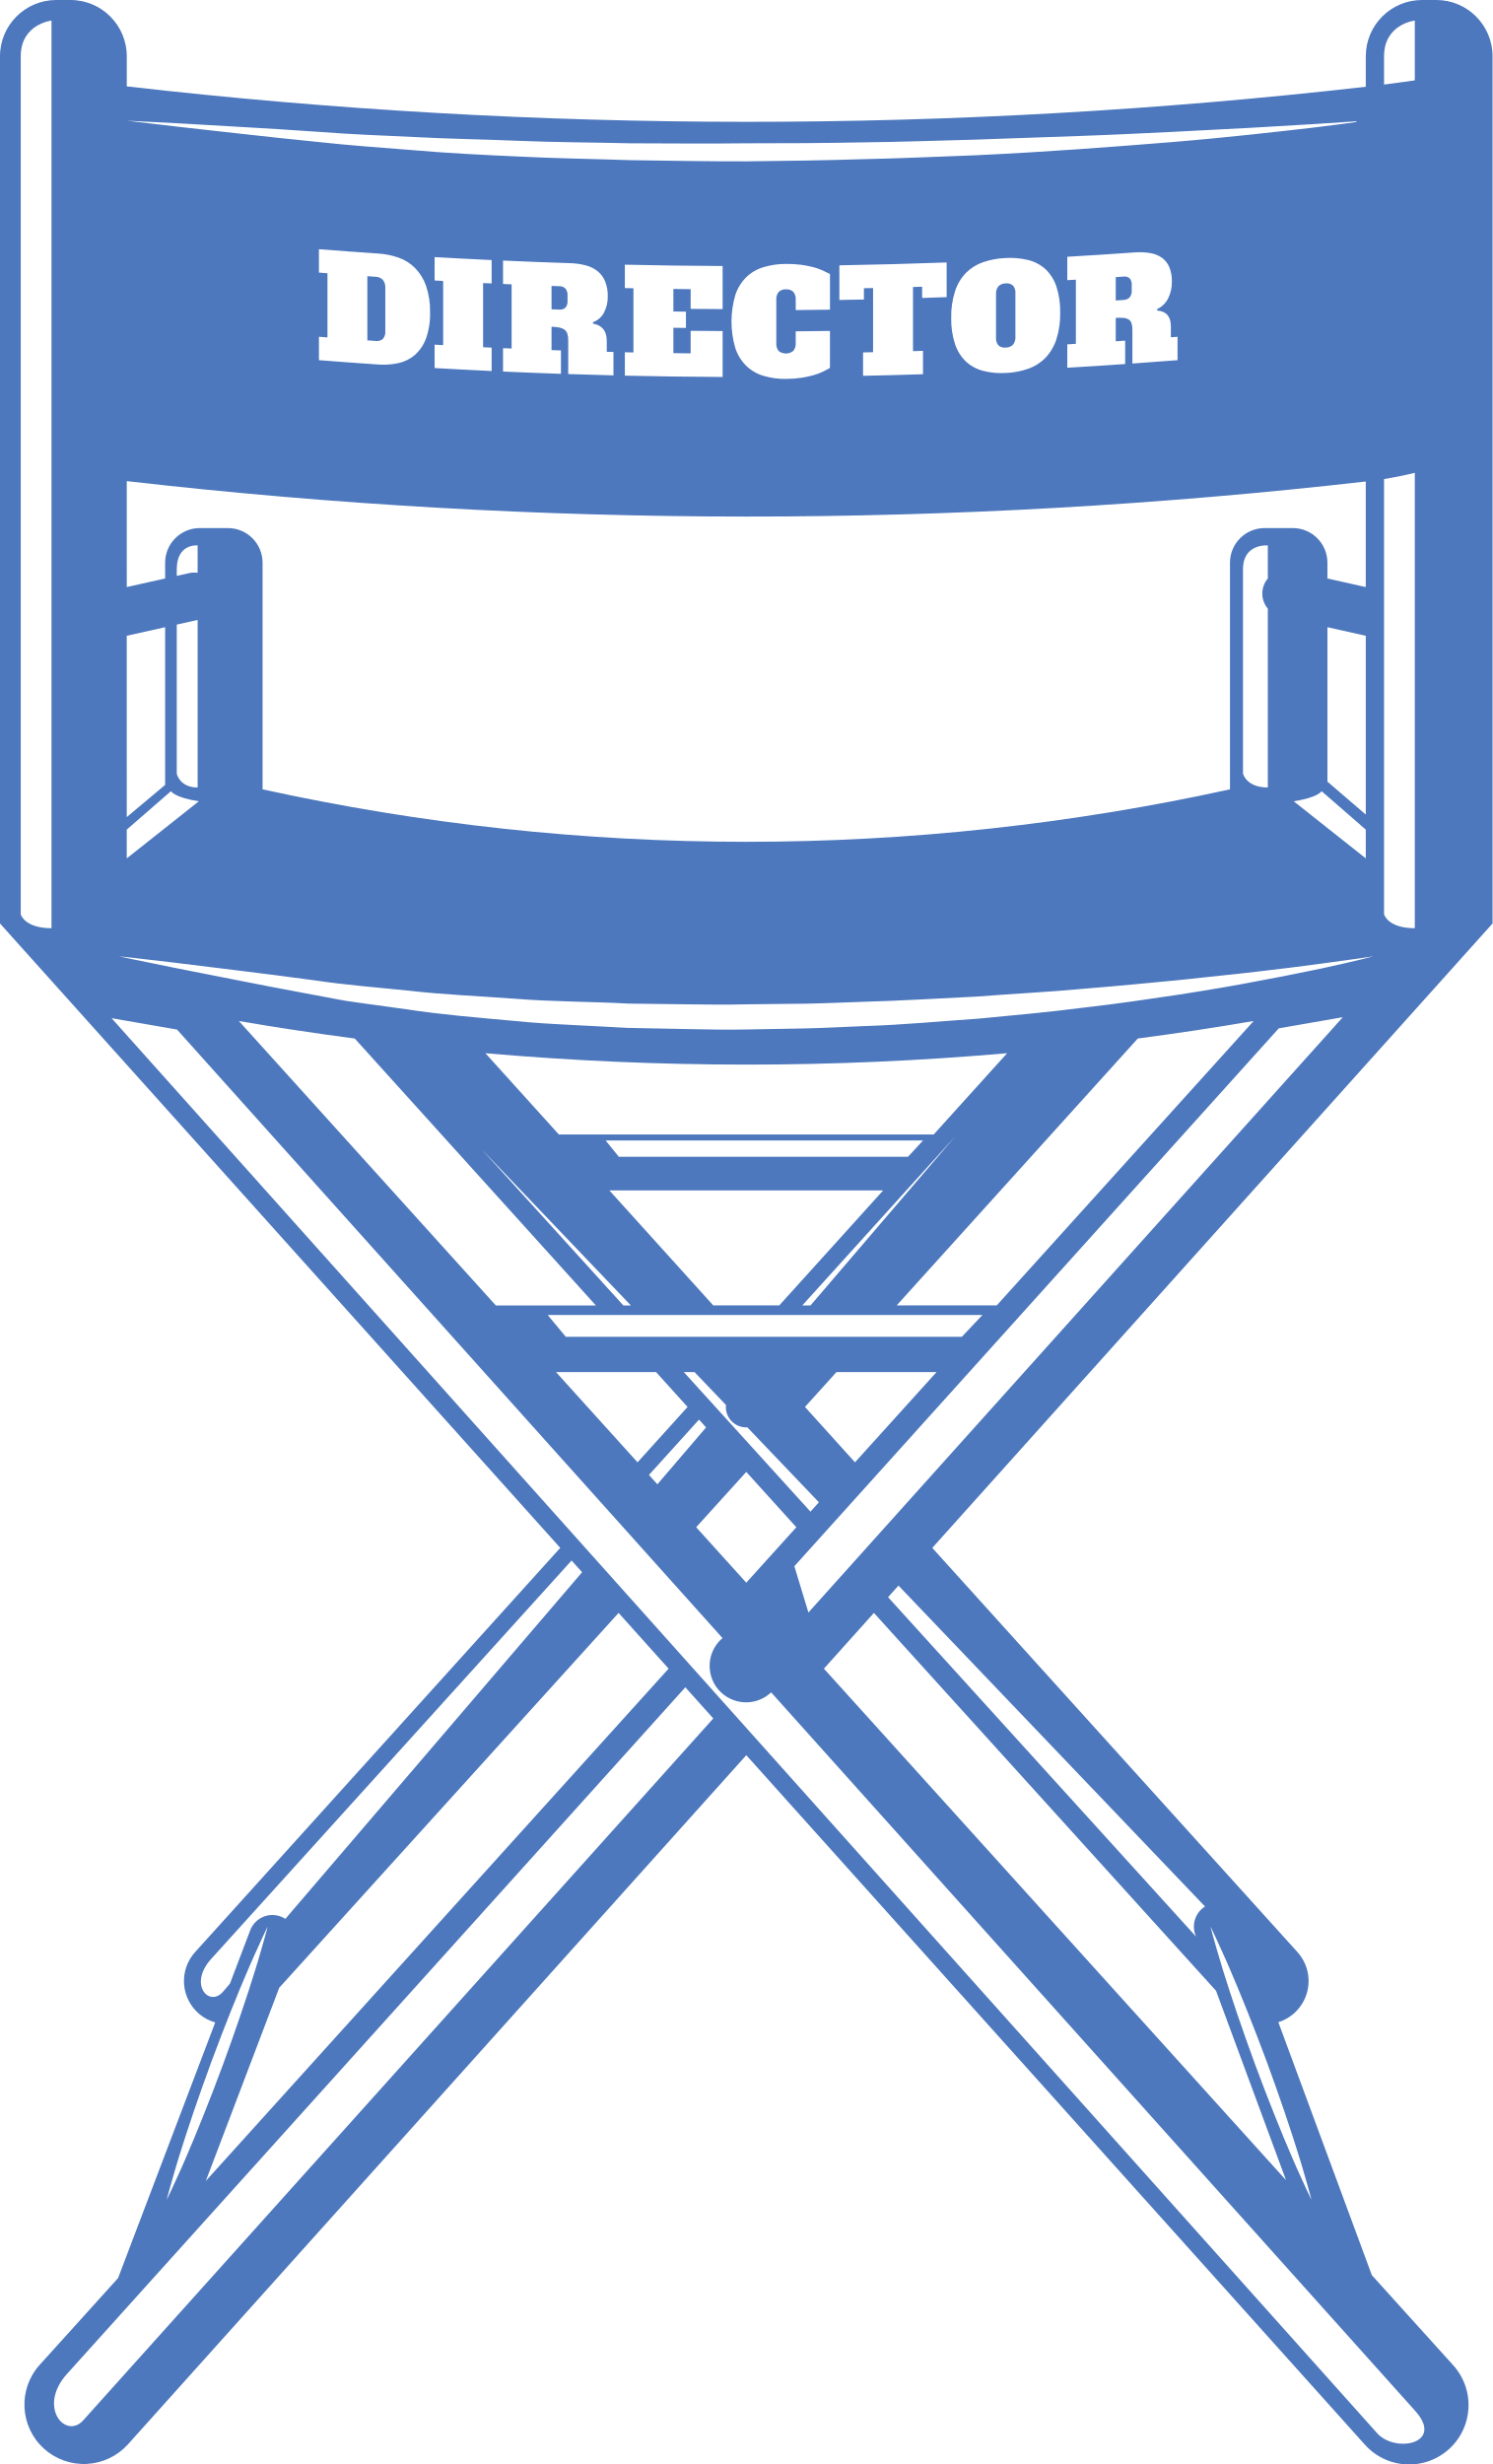
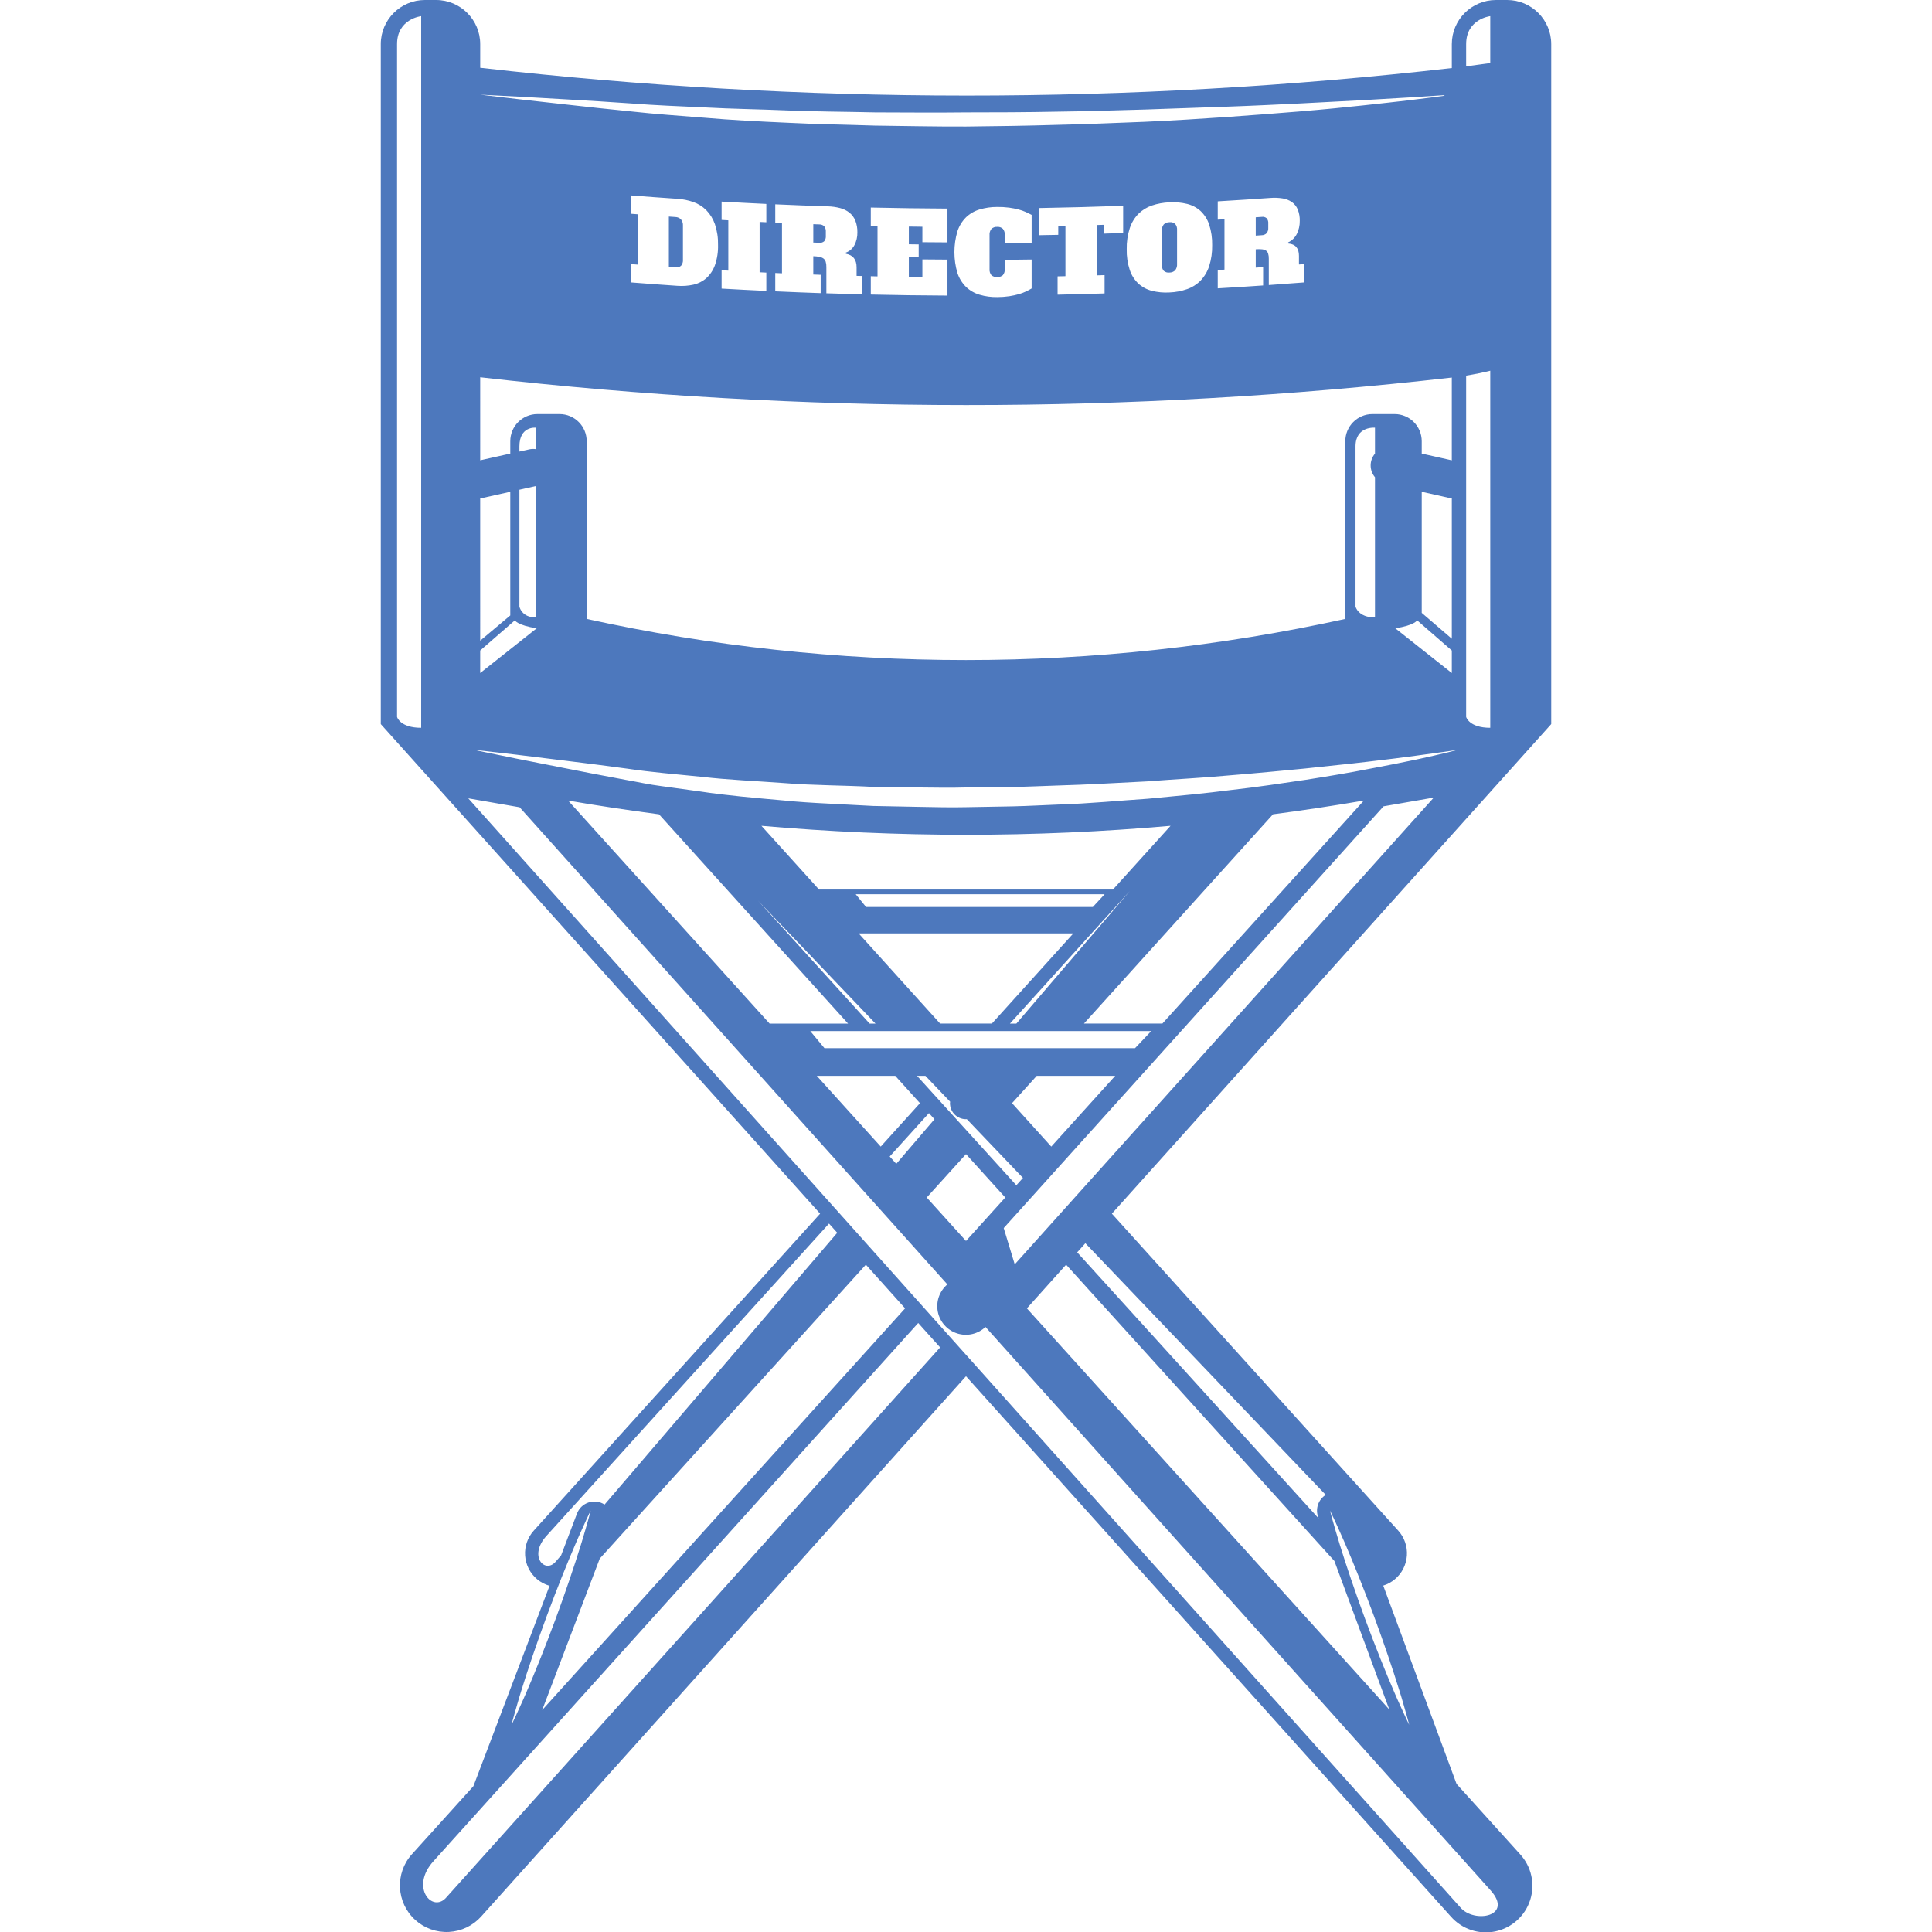
- <svg xmlns="http://www.w3.org/2000/svg" width="469.926" height="775.693" viewBox="0 0 469.926 775.693">
+ <svg xmlns="http://www.w3.org/2000/svg" width="400" height="400" viewBox="0 0 469.926 775.693">
  <g id="Group_248" data-name="Group 248" transform="translate(-15.571 -124.89)" opacity="0.77">
    <path id="Path_287" data-name="Path 287" d="M467.783,124.89h-4.477a17.72,17.72,0,0,0-17.719,17.719V152.2a1719.421,1719.421,0,0,1-390.1-.115v-9.474A17.72,17.72,0,0,0,37.763,124.89H33.285a17.717,17.717,0,0,0-17.714,17.719v273L115.978,527.5l75.988,84.676L76.995,739.434a13.584,13.584,0,0,0,1.327,19.5,13.42,13.42,0,0,0,5.01,2.64L52.748,842.051l-24.664,27.3A18.7,18.7,0,0,0,29.4,895.74h0a18.706,18.706,0,0,0,26.479-1.367l194.66-216.927L445.191,894.374a18.7,18.7,0,1,0,27.792-25.023l-25.489-28.214L418.056,761.5a13.428,13.428,0,0,0,4.69-2.569,13.584,13.584,0,0,0,1.331-19.5L309.1,612.18,485.5,415.608v-273A17.717,17.717,0,0,0,467.783,124.89ZM31.786,417.1c-8.524,0-9.683-4.367-9.683-4.367V142.609c0-10.153,9.683-11.245,9.683-11.245ZM72.26,163.745c10.668.675,25.924,1.4,44.2,2.689,9.146.723,19.006,1.1,29.492,1.589,10.464.581,21.522.71,32.94,1.2,11.418.47,23.239.5,35.234.777,12,.022,24.2.151,36.392,0,12.194,0,24.388-.04,36.392-.288,12.008-.12,23.816-.564,35.251-.852,11.427-.4,22.476-.785,32.957-1.149s20.381-.856,29.523-1.3c9.146-.479,17.524-.919,24.952-1.3,7.428-.435,13.9-.817,19.237-1.132l13.792-.9.018.226c-2.773.386-7.411,1.012-13.707,1.771-10.623,1.207-25.8,3-44.073,4.517-18.274,1.482-39.609,3.142-62.511,4.193-11.453.413-23.284.976-35.318,1.225-12.035.377-24.26.546-36.49.674-12.23.049-24.459-.231-36.5-.373-12.035-.408-23.878-.559-35.331-1.154-11.458-.515-22.529-1.069-33-1.992-10.464-.825-20.421-1.526-29.518-2.538-18.229-1.8-33.392-3.648-44.02-4.775-10.619-1.256-16.685-1.97-16.685-1.97Zm299.562,62.879a2.151,2.151,0,0,0-.941-1.189,3.894,3.894,0,0,0-1.633-.47,15.766,15.766,0,0,0-2.383,0v7.366c.99-.067,1.975-.133,2.964-.2v7.362q-9.106.632-18.22,1.163v-7.362l2.7-.16V212.925l-2.7.16v-7.362q10.53-.612,21.047-1.358a21.04,21.04,0,0,1,4.952.177,9.121,9.121,0,0,1,3.745,1.451,7,7,0,0,1,2.356,2.938,11.621,11.621,0,0,1,.83,4.655,11.4,11.4,0,0,1-1.189,5.254,7.339,7.339,0,0,1-3.475,3.364l.044.444q4.3.346,4.3,4.974v3.452c.7-.053,1.4-.107,2.1-.164v7.366q-7.1.559-14.213,1.056V228.781A6.527,6.527,0,0,0,371.822,226.624Zm-22.454-3.306a26.108,26.108,0,0,1-1.211,8.445,15.321,15.321,0,0,1-3.435,5.782,14.1,14.1,0,0,1-5.409,3.426,24.06,24.06,0,0,1-7.091,1.336,23.3,23.3,0,0,1-7.1-.666,12.578,12.578,0,0,1-5.409-2.92,13.42,13.42,0,0,1-3.435-5.458,24.8,24.8,0,0,1-1.216-8.329,25.543,25.543,0,0,1,1.216-8.4,14.858,14.858,0,0,1,3.435-5.747,14.108,14.108,0,0,1,5.409-3.368,24.657,24.657,0,0,1,7.1-1.3,23.909,23.909,0,0,1,7.091.634,12.573,12.573,0,0,1,5.409,2.858,13.3,13.3,0,0,1,3.435,5.423A24.889,24.889,0,0,1,349.368,223.318Zm-46.336-8.081v20.2q1.571-.047,3.142-.1v7.362q-9.432.306-18.868.5v-7.362c1.052-.022,2.1-.044,3.151-.071v-20.2q-1.444.027-2.88.062v3.55q-3.861.08-7.726.142V208.417q16.894-.286,33.778-.9v10.912q-3.861.14-7.721.262v-3.546Q304.47,215.189,303.032,215.237Zm-37.7,1.509a3.026,3.026,0,0,0-2.29-.772,3.1,3.1,0,0,0-2.29.8,3.531,3.531,0,0,0-.763,2.538v13.561a3.5,3.5,0,0,0,.763,2.534,3.722,3.722,0,0,0,4.579-.031,3.568,3.568,0,0,0,.768-2.547V229.2q5.392-.047,10.783-.129V240.7c-.6.368-1.331.759-2.179,1.176a19.067,19.067,0,0,1-2.964,1.118,31.354,31.354,0,0,1-3.825.825,32.781,32.781,0,0,1-4.784.355,23.759,23.759,0,0,1-7.144-.954,13.447,13.447,0,0,1-5.436-3.133,14.151,14.151,0,0,1-3.461-5.6,29.483,29.483,0,0,1,0-16.729,14.224,14.224,0,0,1,3.439-5.609,13.341,13.341,0,0,1,5.414-3.146,24.244,24.244,0,0,1,7.1-1.025,34.087,34.087,0,0,1,4.806.275,32.374,32.374,0,0,1,3.8.746,18.338,18.338,0,0,1,2.964,1.043c.856.391,1.615.763,2.272,1.109v11.227q-5.392.08-10.783.124v-3.235A3.528,3.528,0,0,0,265.335,216.746Zm-37.745-.892v7.1l3.954.053v5.116q-1.977-.02-3.954-.049v7.992c1.81.027,3.625.044,5.436.067v-7.1q5.032.053,10.069.075v14.457q-15.4-.073-30.783-.417v-7.362c.9.018,1.8.04,2.7.058V215.637q-1.345-.027-2.7-.058v-7.362q15.389.346,30.783.417V222.2q-5.039-.027-10.069-.075v-6.2Q230.31,215.894,227.59,215.854Zm-33.4,14.058a2.523,2.523,0,0,0-.945-1.287,4.33,4.33,0,0,0-1.637-.639,16.608,16.608,0,0,0-2.383-.24v7.362l2.964.107v7.362q-9.119-.313-18.234-.723v-7.362l2.7.12V214.4c-.9-.035-1.8-.075-2.7-.115v-7.366q10.53.473,21.065.816a21.971,21.971,0,0,1,4.961.692,10.153,10.153,0,0,1,3.75,1.837,8.092,8.092,0,0,1,2.365,3.182,12.177,12.177,0,0,1,.83,4.739,10.513,10.513,0,0,1-1.194,5.134,6.339,6.339,0,0,1-3.479,3l.044.448q4.313.792,4.313,5.414v3.461l2.108.049v7.366q-7.122-.18-14.24-.413V232.1A6.964,6.964,0,0,0,194.189,229.912Zm-23.825,4.415v7.362q-8.979-.419-17.954-.936v-7.362c.9.053,1.8.1,2.694.151v-20.2c-.9-.053-1.8-.1-2.694-.155v-7.362q8.979.519,17.954.936v7.362c-.9-.04-1.793-.084-2.689-.124v20.2Q169.02,234.265,170.364,234.327Zm-54.377-23.621v-7.362q9.325.732,18.655,1.362a23.832,23.832,0,0,1,6.439,1.3,13.746,13.746,0,0,1,5.179,3.262,15.177,15.177,0,0,1,3.461,5.618,24.409,24.409,0,0,1,1.256,8.316,22.9,22.9,0,0,1-1.256,8.187,13.021,13.021,0,0,1-3.461,5.183,11.663,11.663,0,0,1-5.179,2.614,22.2,22.2,0,0,1-6.439.453q-9.325-.632-18.655-1.367v-7.366l2.689.213V210.915C117.78,210.844,116.883,210.778,115.987,210.707ZM55.482,276.355a1719.414,1719.414,0,0,0,390.1.115v33.237L433.508,307v-4.966a10.9,10.9,0,0,0-10.9-10.9H413.73a10.9,10.9,0,0,0-10.9,10.9v71.346a710.216,710.216,0,0,1-304.59,0V302.035a10.9,10.9,0,0,0-10.9-10.9H78.464a10.9,10.9,0,0,0-10.9,10.9V307l-12.079,2.7Zm378.026,94.594V322.336l12.079,2.707v56.285Zm12.079,15.114v9.052l-22.693-17.976c7.717-1.172,8.777-3.182,8.777-3.182ZM414.741,316.5v56.3c-6.78,0-7.814-4.367-7.814-4.367V304.1c0-8.223,7.814-7.5,7.814-7.5v10.419a7.325,7.325,0,0,0,0,9.474ZM75.153,305.305l-3.927.879V304.1c0-8.223,6.567-7.5,6.567-7.5v8.609A7.371,7.371,0,0,0,75.153,305.305Zm2.64,14.741V372.8c-5.7,0-6.567-4.367-6.567-4.367V321.52Zm-22.312,4.992,12.079-2.7v49.647L55.482,382.118Zm0,61.024L69.4,373.958s1.061,2.01,8.777,3.182L55.482,395.116ZM82.133,741.5l113.4-125.346,3.31,3.692L105.417,728.971a7.467,7.467,0,0,0-11.072,3.612l-6.363,16.752L85.87,751.8C81.57,757.007,74.647,749.7,82.133,741.5Zm128.2-108.847L226.081,650.2,80.376,811.468l23.11-60.807ZM69.087,813.571c.719-2.405,1.642-5.884,2.933-9.984,2.534-8.227,6.217-19.086,10.18-29.838,3.989-10.743,8.254-21.384,11.679-29.279,1.686-3.958,3.244-7.2,4.26-9.5,1.056-2.285,1.708-3.572,1.708-3.572s-.342,1.4-1.025,3.821c-.719,2.41-1.646,5.884-2.938,9.989-2.538,8.223-6.217,19.081-10.175,29.838-3.985,10.743-8.249,21.384-11.675,29.283-1.686,3.958-3.244,7.2-4.264,9.492-1.056,2.281-1.708,3.568-1.708,3.568S68.4,815.994,69.087,813.571ZM42.018,886.564c-5.565,6.732-14.928-3.856-5.245-14.457L231.349,656.071l8.8,9.807Zm419-2.844c9.683,10.6-6.523,13.645-12.083,6.914L50.7,445.424l20.608,3.585,171.74,191.567A11.475,11.475,0,1,0,258.36,657.66ZM235.657,571.8l2.219,2.458-15.327,17.905-2.654-2.938ZM216.3,585.245l-25.675-28.413h31.506l6.346,7.025,3.577,3.954Zm34.235,3.022L266.3,605.684l-15.766,17.453-15.771-17.457Zm-19.667-31.435h3.372l9.922,10.384c-.018.2-.062.4-.062.6a6.43,6.43,0,0,0,6.434,6.43c.106,0,.209-.027.315-.031L273.4,597.825l-2.658,2.942Zm38.149,10.978,9.918-10.978h31.506l-25.675,28.413ZM193.7,545.72l-5.684-6.86H324.9l-6.488,6.86Zm107.751-56.667H210.408l-4.149-5.125h99.932Zm14.866-6.417-45.56,53.219h-2.583Zm-22.676,17-32.718,36.214H240.144l-32.718-36.214Zm4.247,36.214,75.908-84.02c12.2-1.615,24.366-3.426,36.49-5.52l-80.9,89.54Zm11.657-53.818H191.522L168.4,456.451q40.963,3.581,82.134,3.59,41.116,0,82.129-3.59ZM214.2,535.855h-2.365l-44.8-49.367Zm-11.018,0H171.678l-27.712-30.672h0L90.782,446.316c12.123,2.094,24.291,3.9,36.49,5.52Zm71.8,114.345,15.744-17.546,107.716,118.96,22.041,59.631ZM398.4,734.974c1.016,2.294,2.574,5.538,4.264,9.5,3.421,7.894,7.69,18.535,11.675,29.279,3.963,10.752,7.646,21.611,10.18,29.838,1.3,4.1,2.214,7.579,2.933,9.984.683,2.423,1.025,3.821,1.025,3.821s-.652-1.287-1.708-3.568c-1.016-2.294-2.578-5.534-4.264-9.492-3.426-7.9-7.69-18.54-11.671-29.283-3.963-10.757-7.641-21.615-10.18-29.838-1.291-4.1-2.219-7.579-2.938-9.989-.683-2.418-1.025-3.821-1.025-3.821S397.346,732.689,398.4,734.974Zm-3.43-9.9a7.487,7.487,0,0,0-3.04,8.928l.2.537L295.182,627.7l3.275-3.652ZM270.1,632.522l-4.424-14.568L418.185,448.627l20.168-3.51ZM431.4,429.83c-5.329,1.092-11.8,2.432-19.263,3.807-7.446,1.469-15.886,2.876-25.112,4.327-9.234,1.371-19.241,2.893-29.878,4.087-10.614,1.385-21.859,2.418-33.49,3.519-11.653.772-23.674,1.97-35.944,2.343-6.128.235-12.305.595-18.513.732l-18.673.333c-6.235.151-12.469-.027-18.682-.129q-9.312-.186-18.531-.368-9.192-.486-18.22-.954c-6.013-.3-11.941-.657-17.763-1.256-11.648-1.056-22.911-1.979-33.516-3.612-5.307-.732-10.472-1.442-15.465-2.13-5-.617-9.833-1.731-14.382-2.516-18.327-3.386-33.547-6.55-44.224-8.6C59.081,427.279,53,425.947,53,425.947s6.19.635,16.991,1.939c10.783,1.385,26.23,3.124,44.7,5.636,9.243,1.4,19.161,2.179,29.789,3.262,10.561,1.229,21.784,1.673,33.343,2.529,11.564.941,23.572.861,35.726,1.522l18.389.226c6.164.062,12.345.177,18.535,0,6.186-.067,12.376-.129,18.535-.2,6.164-.093,12.3-.4,18.389-.595,12.181-.333,24.158-1.083,35.757-1.646,11.573-.905,22.8-1.442,33.4-2.441,10.619-.852,20.639-1.837,29.9-2.716,9.239-1.038,17.737-1.819,25.245-2.733,7.517-.839,14.054-1.713,19.441-2.423,5.387-.737,9.616-1.318,12.5-1.713l4.42-.657S442.054,427.545,431.4,429.83ZM461.02,417.1c-8.524,0-9.678-4.367-9.678-4.367V275.694c3.563-.572,6.829-1.26,9.678-1.957Zm0-266.911c-2.108.306-5.764.821-9.678,1.318v-8.9c0-10.153,9.678-11.245,9.678-11.245Z" transform="translate(0 0)" fill="#1850aa" />
    <path id="Path_288" data-name="Path 288" d="M57.131,145.259c-.808-.027-1.62-.058-2.427-.084v7.362c.808.027,1.62.058,2.427.084a2.529,2.529,0,0,0,1.952-.6,3,3,0,0,0,.652-2.179v-1.615A3.211,3.211,0,0,0,59.084,146,2.72,2.72,0,0,0,57.131,145.259Z" transform="translate(134.52 69.73)" fill="#1850aa" />
    <path id="Path_289" data-name="Path 289" d="M97.163,144.52c-.812.053-1.62.111-2.427.164v7.362c.812-.053,1.62-.106,2.427-.164a2.78,2.78,0,0,0,1.948-.808,3.255,3.255,0,0,0,.652-2.245v-1.615a2.921,2.921,0,0,0-.652-2.157A2.461,2.461,0,0,0,97.163,144.52Z" transform="translate(272.129 67.442)" fill="#1850aa" />
    <path id="Path_290" data-name="Path 290" d="M89.3,145a3.2,3.2,0,0,0-2.294.892,3.688,3.688,0,0,0-.763,2.569v13.561a3.444,3.444,0,0,0,.763,2.5,2.935,2.935,0,0,0,2.294.679,3.192,3.192,0,0,0,2.285-.892,3.678,3.678,0,0,0,.763-2.578V148.175a3.389,3.389,0,0,0-.763-2.5A2.919,2.919,0,0,0,89.3,145Z" transform="translate(242.924 69.108)" fill="#1850aa" />
    <path id="Path_291" data-name="Path 291" d="M46.522,164.24a3.319,3.319,0,0,0,.763-2.489V148.189a3.614,3.614,0,0,0-.808-2.591,3.291,3.291,0,0,0-2.241-.936c-.865-.058-1.735-.115-2.6-.178v20.208c.865.058,1.735.12,2.6.177A2.873,2.873,0,0,0,46.522,164.24Z" transform="translate(89.598 67.354)" fill="#1850aa" />
  </g>
</svg>
